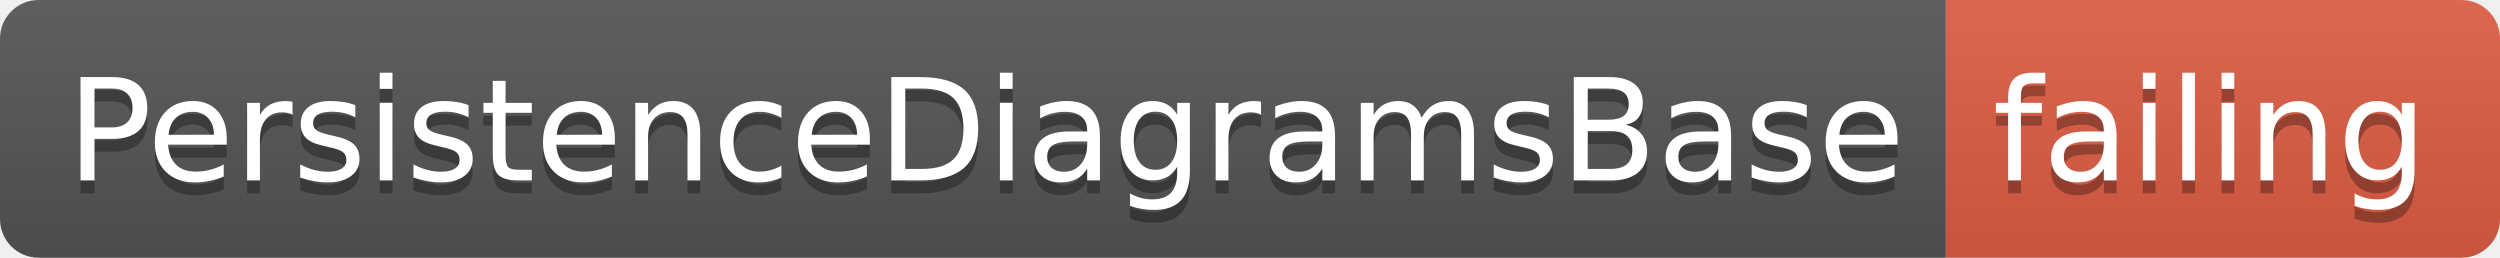
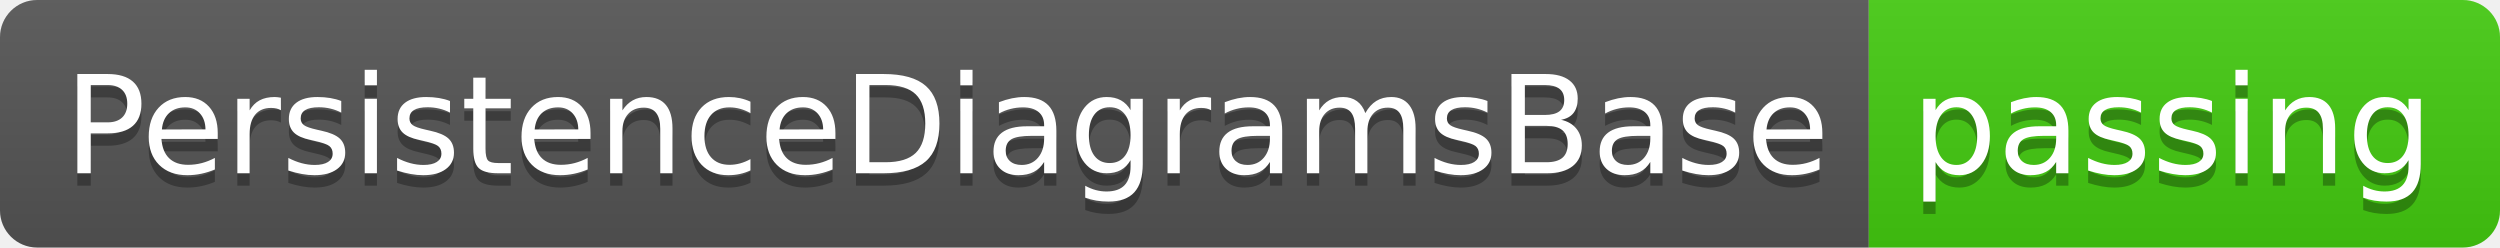
- <svg xmlns="http://www.w3.org/2000/svg" width="194" height="20">
+ <svg xmlns="http://www.w3.org/2000/svg" width="202" height="20">
  <linearGradient id="smooth" x2="0" y2="100%">
    <stop offset="0" stop-color="#bbb" stop-opacity=".1" />
    <stop offset="1" stop-opacity=".1" />
  </linearGradient>
  <clipPath id="round">
-     <rect width="194" height="20" rx="3" fill="#fff" />
+     <rect width="202" height="20" rx="3" fill="#fff" />
  </clipPath>
  <g clip-path="url(#round)">
    <rect width="151" height="20" fill="#555" />
-     <rect x="151" width="43" height="20" fill="#e05d44" />
-     <rect width="194" height="20" fill="url(#smooth)" />
+     <rect x="151" width="51" height="20" fill="#4c1" />
+     <rect width="202" height="20" fill="url(#smooth)" />
  </g>
  <g fill="#fff" text-anchor="middle" font-family="DejaVu Sans,Verdana,Geneva,sans-serif" font-size="110">
    <text x="765" y="150" fill="#010101" fill-opacity=".3" transform="scale(0.1)" textLength="1410" lengthAdjust="spacing">PersistenceDiagramsBase</text>
    <text x="765" y="140" transform="scale(0.1)" textLength="1410" lengthAdjust="spacing">PersistenceDiagramsBase</text>
-     <text x="1715" y="150" fill="#010101" fill-opacity=".3" transform="scale(0.1)" textLength="330" lengthAdjust="spacing">failing</text>
-     <text x="1715" y="140" transform="scale(0.1)" textLength="330" lengthAdjust="spacing">failing</text>
+     <text x="1755" y="150" fill="#010101" fill-opacity=".3" transform="scale(0.1)" textLength="410" lengthAdjust="spacing">passing</text>
+     <text x="1755" y="140" transform="scale(0.1)" textLength="410" lengthAdjust="spacing">passing</text>
  </g>
</svg>
